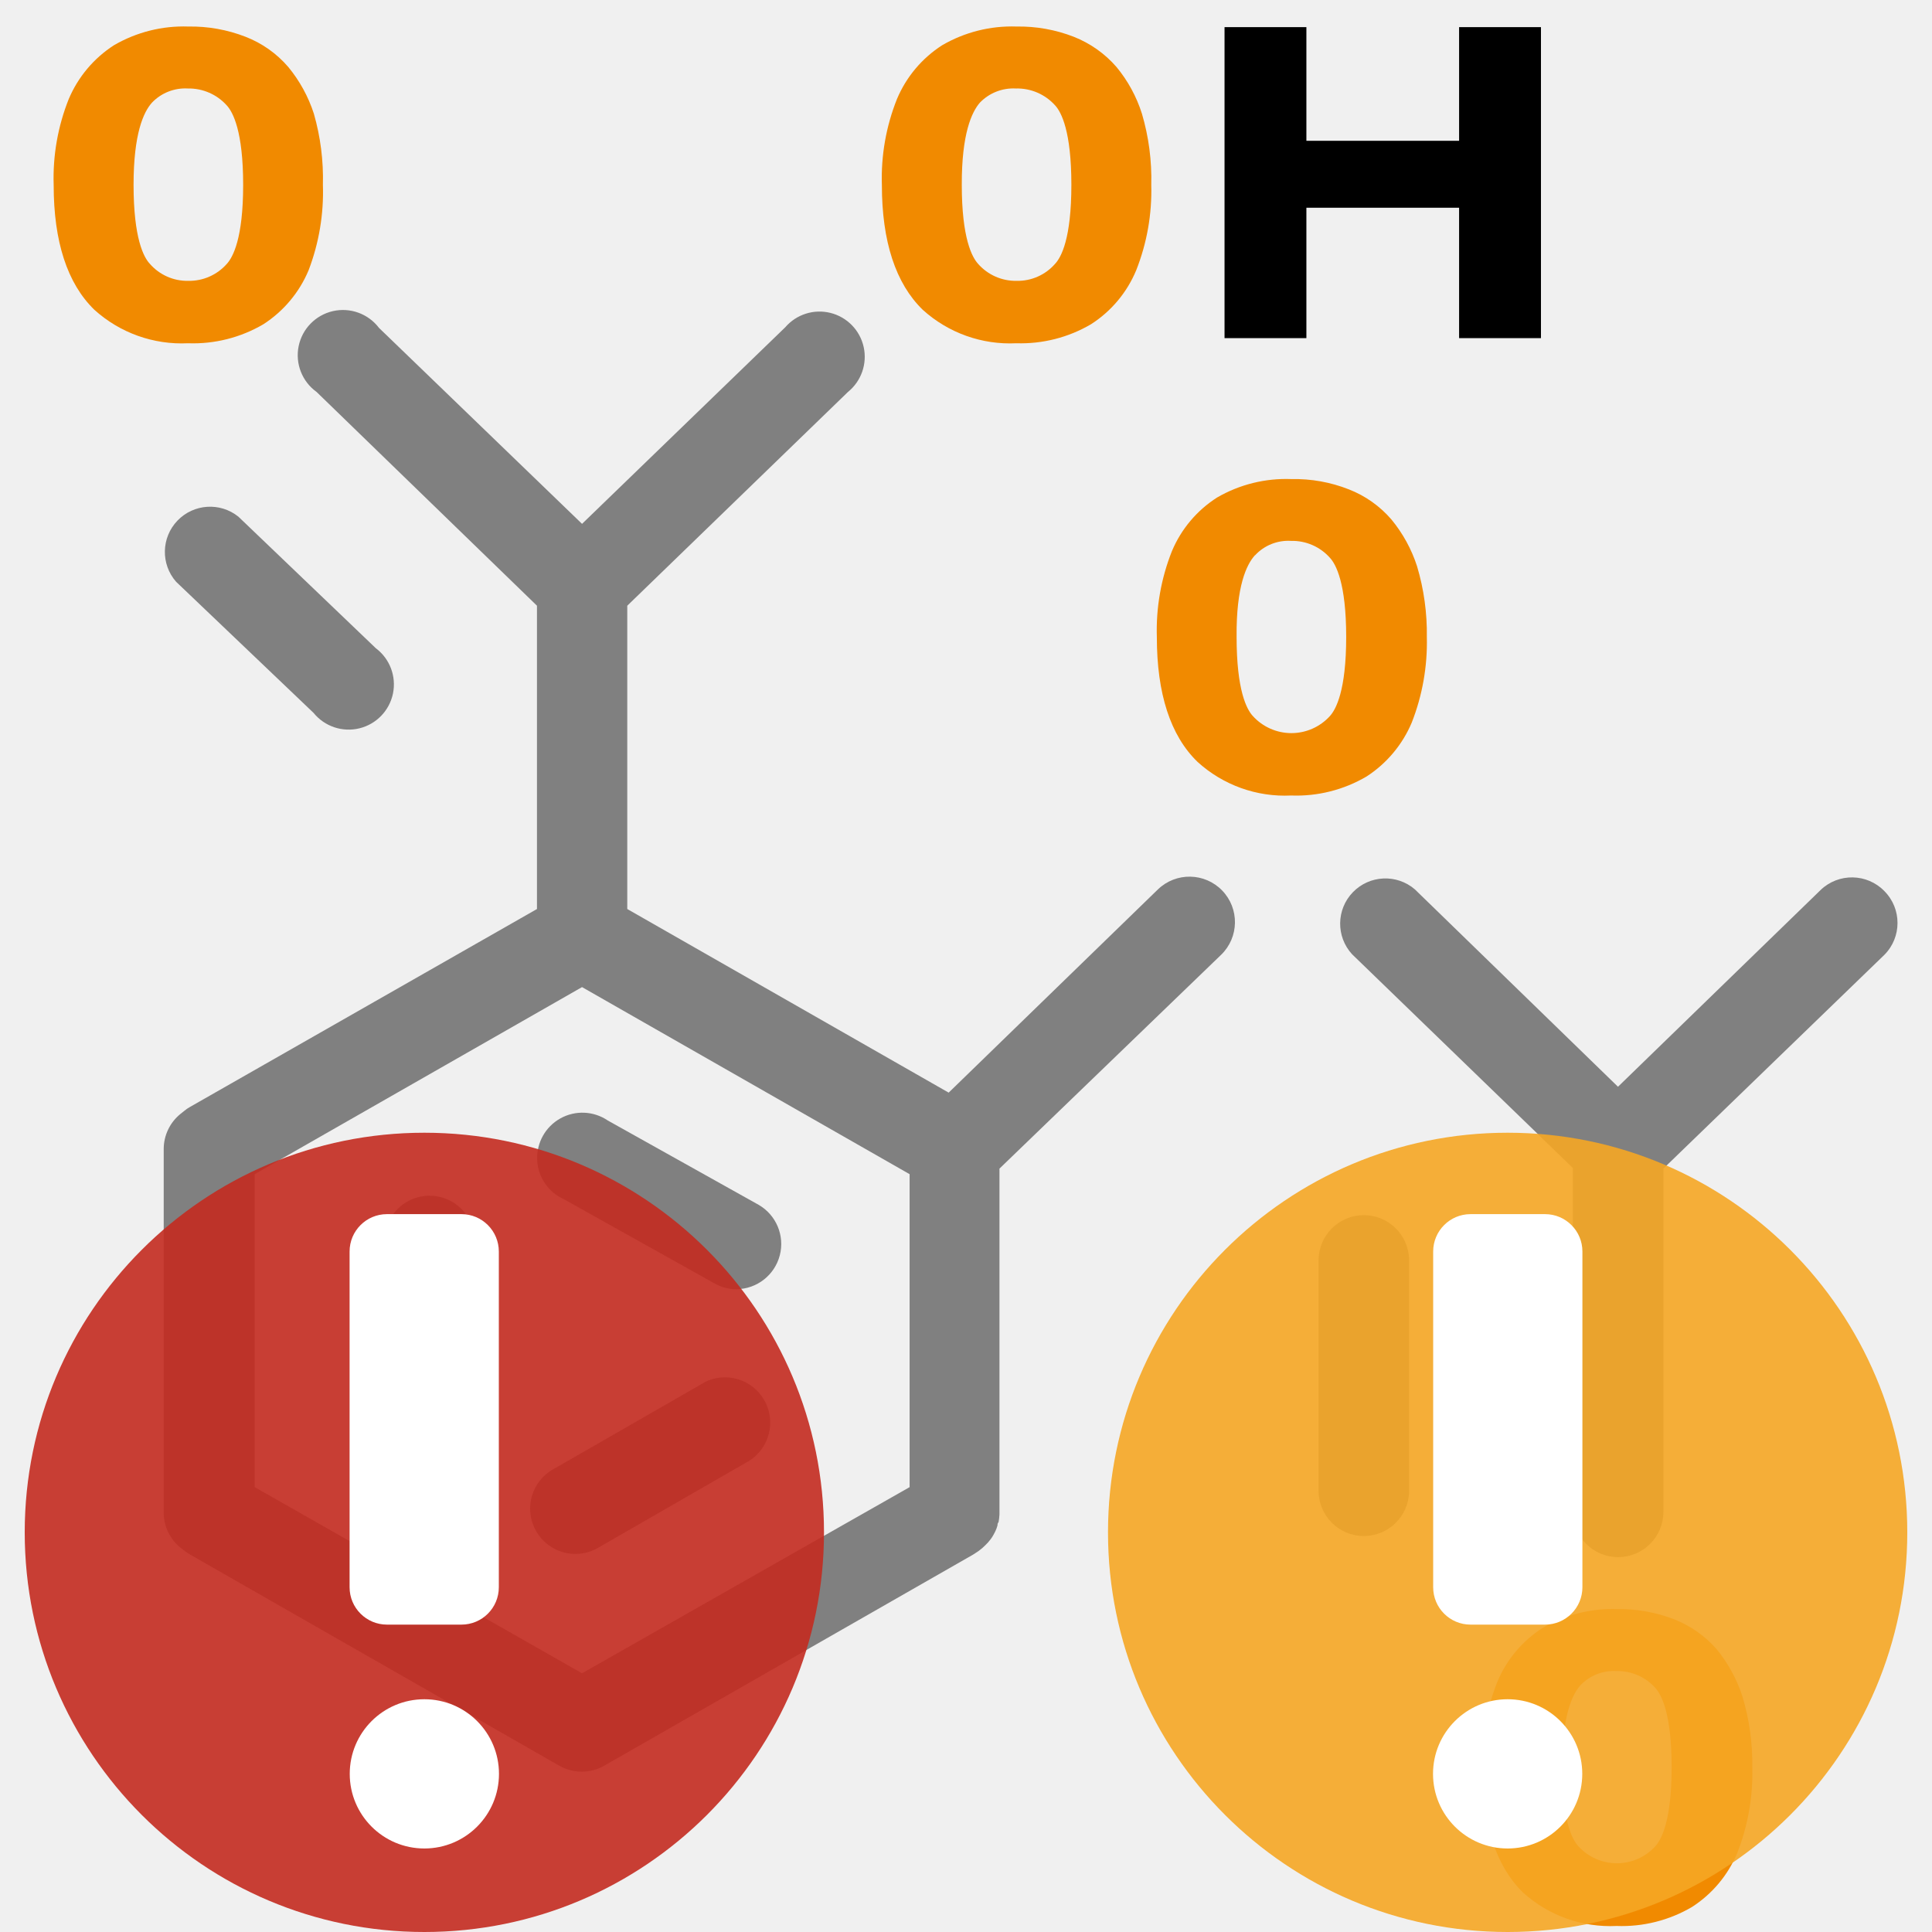
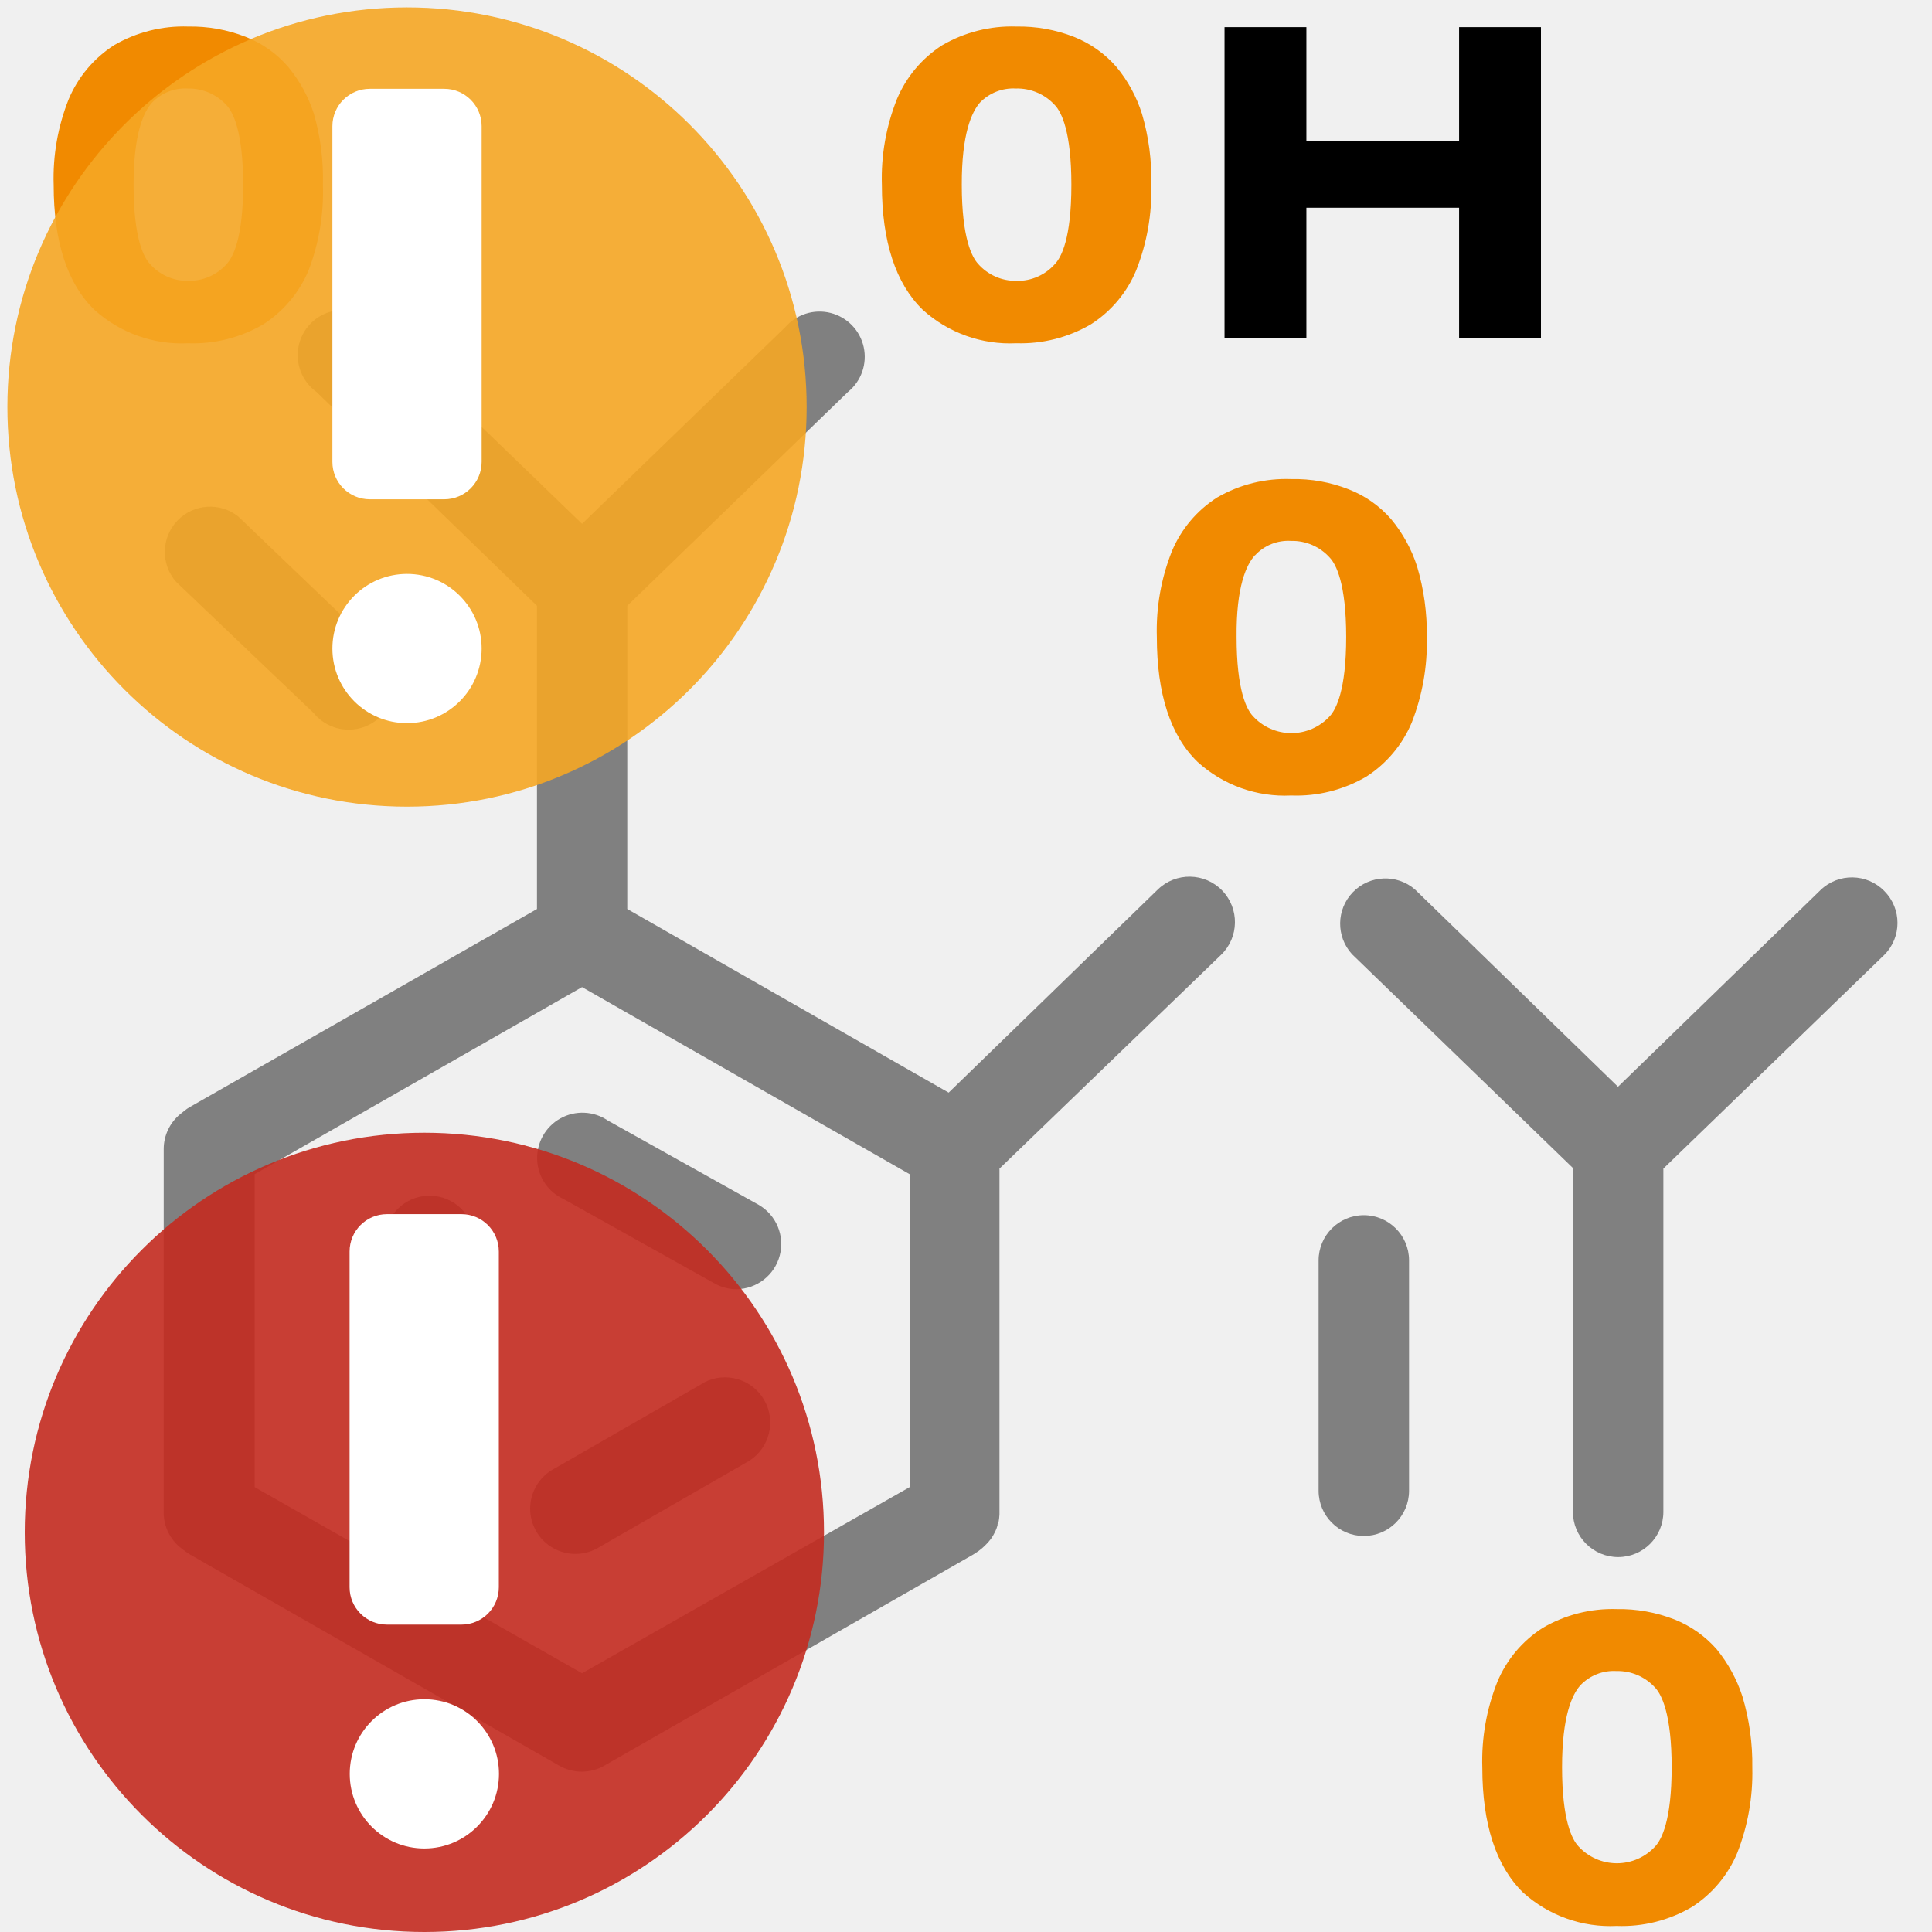
<svg xmlns="http://www.w3.org/2000/svg" id="Layer_1" data-name="Layer 1" viewBox="0 0 128.16 128.16">
  <defs>
-     <style>.cls-1{fill:#f18a00;}.cls-2{fill:gray;}.cls-3{opacity:0.9;}.cls-4{fill:#c32a1f;}.cls-5{fill:#fff;}.cls-6{fill:#f5a623;}</style>
+     <style>.cls-1{fill:#f18a00;}.cls-2{fill:gray;}.cls-3{opacity:0.9;}.cls-4{fill:#c32a1f;}.cls-5{fill:#fff;}</style>
  </defs>
  <path class="cls-1" d="M75.75,7.54a9.24,9.24,0,0,0-1.69-3.1,7.29,7.29,0,0,0-2.83-2,10,10,0,0,0-3.8-.68A9.18,9.18,0,0,0,62.5,3a7.85,7.85,0,0,0-3,3.57,14.15,14.15,0,0,0-1,5.7c0,3.74.91,6.53,2.71,8.28a8.61,8.61,0,0,0,6.21,2.22,9.21,9.21,0,0,0,4.95-1.26,7.8,7.8,0,0,0,3-3.58,14.33,14.33,0,0,0,1-5.66A15.29,15.29,0,0,0,75.75,7.54ZM65,6.81a3.08,3.08,0,0,1,2.38-.94A3.38,3.38,0,0,1,70,7c.4.44,1.07,1.7,1.07,5.26s-.67,4.8-1.08,5.24a3.29,3.29,0,0,1-2.55,1.13,3.32,3.32,0,0,1-2.56-1.13c-.4-.44-1.08-1.7-1.08-5.24C63.79,8.87,64.46,7.43,65,6.81Z" />
  <polygon points="96.79 1.8 96.79 9.34 86.66 9.34 86.66 1.8 81.23 1.8 81.23 22.43 86.66 22.43 86.66 13.78 96.79 13.78 96.79 22.43 102.22 22.43 102.22 1.8 96.79 1.8" />
  <path class="cls-1" d="M20.82,7.54a9.44,9.44,0,0,0-1.7-3.1,7.14,7.14,0,0,0-2.83-2,10,10,0,0,0-3.8-.68A9.18,9.18,0,0,0,7.56,3a7.91,7.91,0,0,0-3,3.57,14.16,14.16,0,0,0-1,5.7c0,3.75.9,6.53,2.7,8.28a8.63,8.63,0,0,0,6.21,2.22,9.21,9.21,0,0,0,5-1.26,7.88,7.88,0,0,0,3-3.58,14.52,14.52,0,0,0,.95-5.66A15.63,15.63,0,0,0,20.82,7.54ZM10.08,6.81a3.05,3.05,0,0,1,2.38-.94A3.38,3.38,0,0,1,15.05,7c.4.44,1.08,1.7,1.08,5.26s-.68,4.8-1.08,5.24a3.32,3.32,0,0,1-2.56,1.13,3.29,3.29,0,0,1-2.55-1.13c-.41-.43-1.08-1.7-1.08-5.24C8.86,8.87,9.52,7.43,10.08,6.81Z" />
  <path class="cls-1" d="M94,37.56a9.44,9.44,0,0,0-1.7-3.1,7.14,7.14,0,0,0-2.83-2,9.8,9.8,0,0,0-3.8-.68A9.12,9.12,0,0,0,80.74,33a7.79,7.79,0,0,0-3,3.56,14.23,14.23,0,0,0-1,5.7c0,3.75.9,6.54,2.7,8.28a8.59,8.59,0,0,0,6.21,2.23,9.19,9.19,0,0,0,5-1.26,7.93,7.93,0,0,0,3-3.58,14.58,14.58,0,0,0,1-5.67A15.61,15.61,0,0,0,94,37.56Zm-10.74-.73a3,3,0,0,1,2.38-.95A3.34,3.34,0,0,1,88.22,37c.4.43,1.08,1.69,1.08,5.25s-.68,4.81-1.08,5.25a3.45,3.45,0,0,1-5.11,0c-.41-.44-1.08-1.7-1.08-5.25C82,38.89,82.69,37.44,83.25,36.83Z" />
  <path class="cls-1" d="M115.58,112.52a9.71,9.71,0,0,0-1.69-3.1,7.29,7.29,0,0,0-2.83-2,10.07,10.07,0,0,0-3.81-.68,9.15,9.15,0,0,0-4.92,1.25,7.81,7.81,0,0,0-3,3.57,14.16,14.16,0,0,0-1,5.7c0,3.74.91,6.53,2.7,8.28a8.63,8.63,0,0,0,6.21,2.22,9.19,9.19,0,0,0,5-1.26,7.87,7.87,0,0,0,3-3.58,14.52,14.52,0,0,0,1-5.66A15.63,15.63,0,0,0,115.58,112.52Zm-10.74-.73a3.05,3.05,0,0,1,2.38-.94,3.36,3.36,0,0,1,2.59,1.12c.4.44,1.08,1.7,1.08,5.26s-.68,4.8-1.08,5.24a3.45,3.45,0,0,1-5.11,0c-.41-.44-1.08-1.7-1.08-5.24C103.62,113.85,104.28,112.41,104.84,111.79Z" />
  <path class="cls-2" d="M20.8,47.29A3,3,0,1,0,24.93,43l-9.12-8.73a3,3,0,0,0-4.13,4.32Z" />
  <path class="cls-2" d="M76.81,59,62.93,72.48,41.61,60.3V40.18L56.25,26a3,3,0,1,0-4.16-4.29L38.61,34.75l-13.47-13A3,3,0,1,0,21,26L35.62,40.18V60.3l-23,13.12a2.42,2.42,0,0,0-.42.29l-.25.2a3,3,0,0,0-1.09,2.31v24.11a3,3,0,0,0,1.16,2.37l.25.19a4,4,0,0,0,.34.23l24.48,14a3,3,0,0,0,3,0l24.47-14,.35-.23.24-.19.12-.11c.09-.09.19-.18.27-.27l.17-.21a2,2,0,0,0,.2-.31,2.53,2.53,0,0,0,.12-.23,2.46,2.46,0,0,0,.14-.38c0-.07,0-.14.07-.22a4,4,0,0,0,.06-.5s0-.09,0-.14V77.52L81,63.34A3,3,0,0,0,76.81,59Zm-38.2,52L16.89,98.65V77.89L38.61,65.48,60.34,77.89V98.65Z" />
  <path class="cls-2" d="M125,59.11a3,3,0,0,0-4.23-.07L107.33,72.09,93.86,59a3,3,0,0,0-4.17,4.3l14.65,14.18v22.81a3,3,0,0,0,6,0V77.52L125,63.34A3,3,0,0,0,125,59.11Z" />
  <path class="cls-2" d="M90.47,80.61a3,3,0,0,0-3,3V98.89a3,3,0,0,0,6,0V83.6A3,3,0,0,0,90.47,80.61Z" />
  <path class="cls-2" d="M50.32,79.92l-10-5.59a3,3,0,1,0-2.91,5.22l10,5.59a2.94,2.94,0,0,0,1.45.38,3,3,0,0,0,1.46-5.6Z" />
  <path class="cls-2" d="M28.49,79.32h-.06a3,3,0,0,0-2.93,3.05l.22,11.46a3,3,0,0,0,3,2.93h.05a3,3,0,0,0,2.94-3.05l-.22-11.46A3,3,0,0,0,28.49,79.32Z" />
  <path class="cls-2" d="M46.72,91.71l-9.94,5.71a3,3,0,1,0,3,5.19L49.7,96.9a3,3,0,0,0-3-5.19Z" />
  <g class="cls-3">
    <circle class="cls-4" cx="28.15" cy="101.65" r="26.51" />
  </g>
  <rect class="cls-5" x="23.19" y="80.54" width="9.9" height="27.23" rx="2.48" />
  <circle class="cls-5" cx="28.15" cy="117.67" r="4.95" />
-   <g class="cls-3">
-     <circle class="cls-6" cx="100.01" cy="101.65" r="26.51" />
-   </g>
-   <rect class="cls-5" x="95.07" y="80.54" width="9.9" height="27.23" rx="2.48" />
-   <circle class="cls-5" cx="100.01" cy="117.67" r="4.95" />
+   <circle cx="27" cy="27" r="26.51" fill="#f5a623" opacity="0.9" />
+   <rect x="22.05" y="5.89" width="9.9" height="27.23" rx="2.48" fill="#fff" />
+   <circle cx="27" cy="43.02" r="4.95" fill="#fff" />
</svg>
